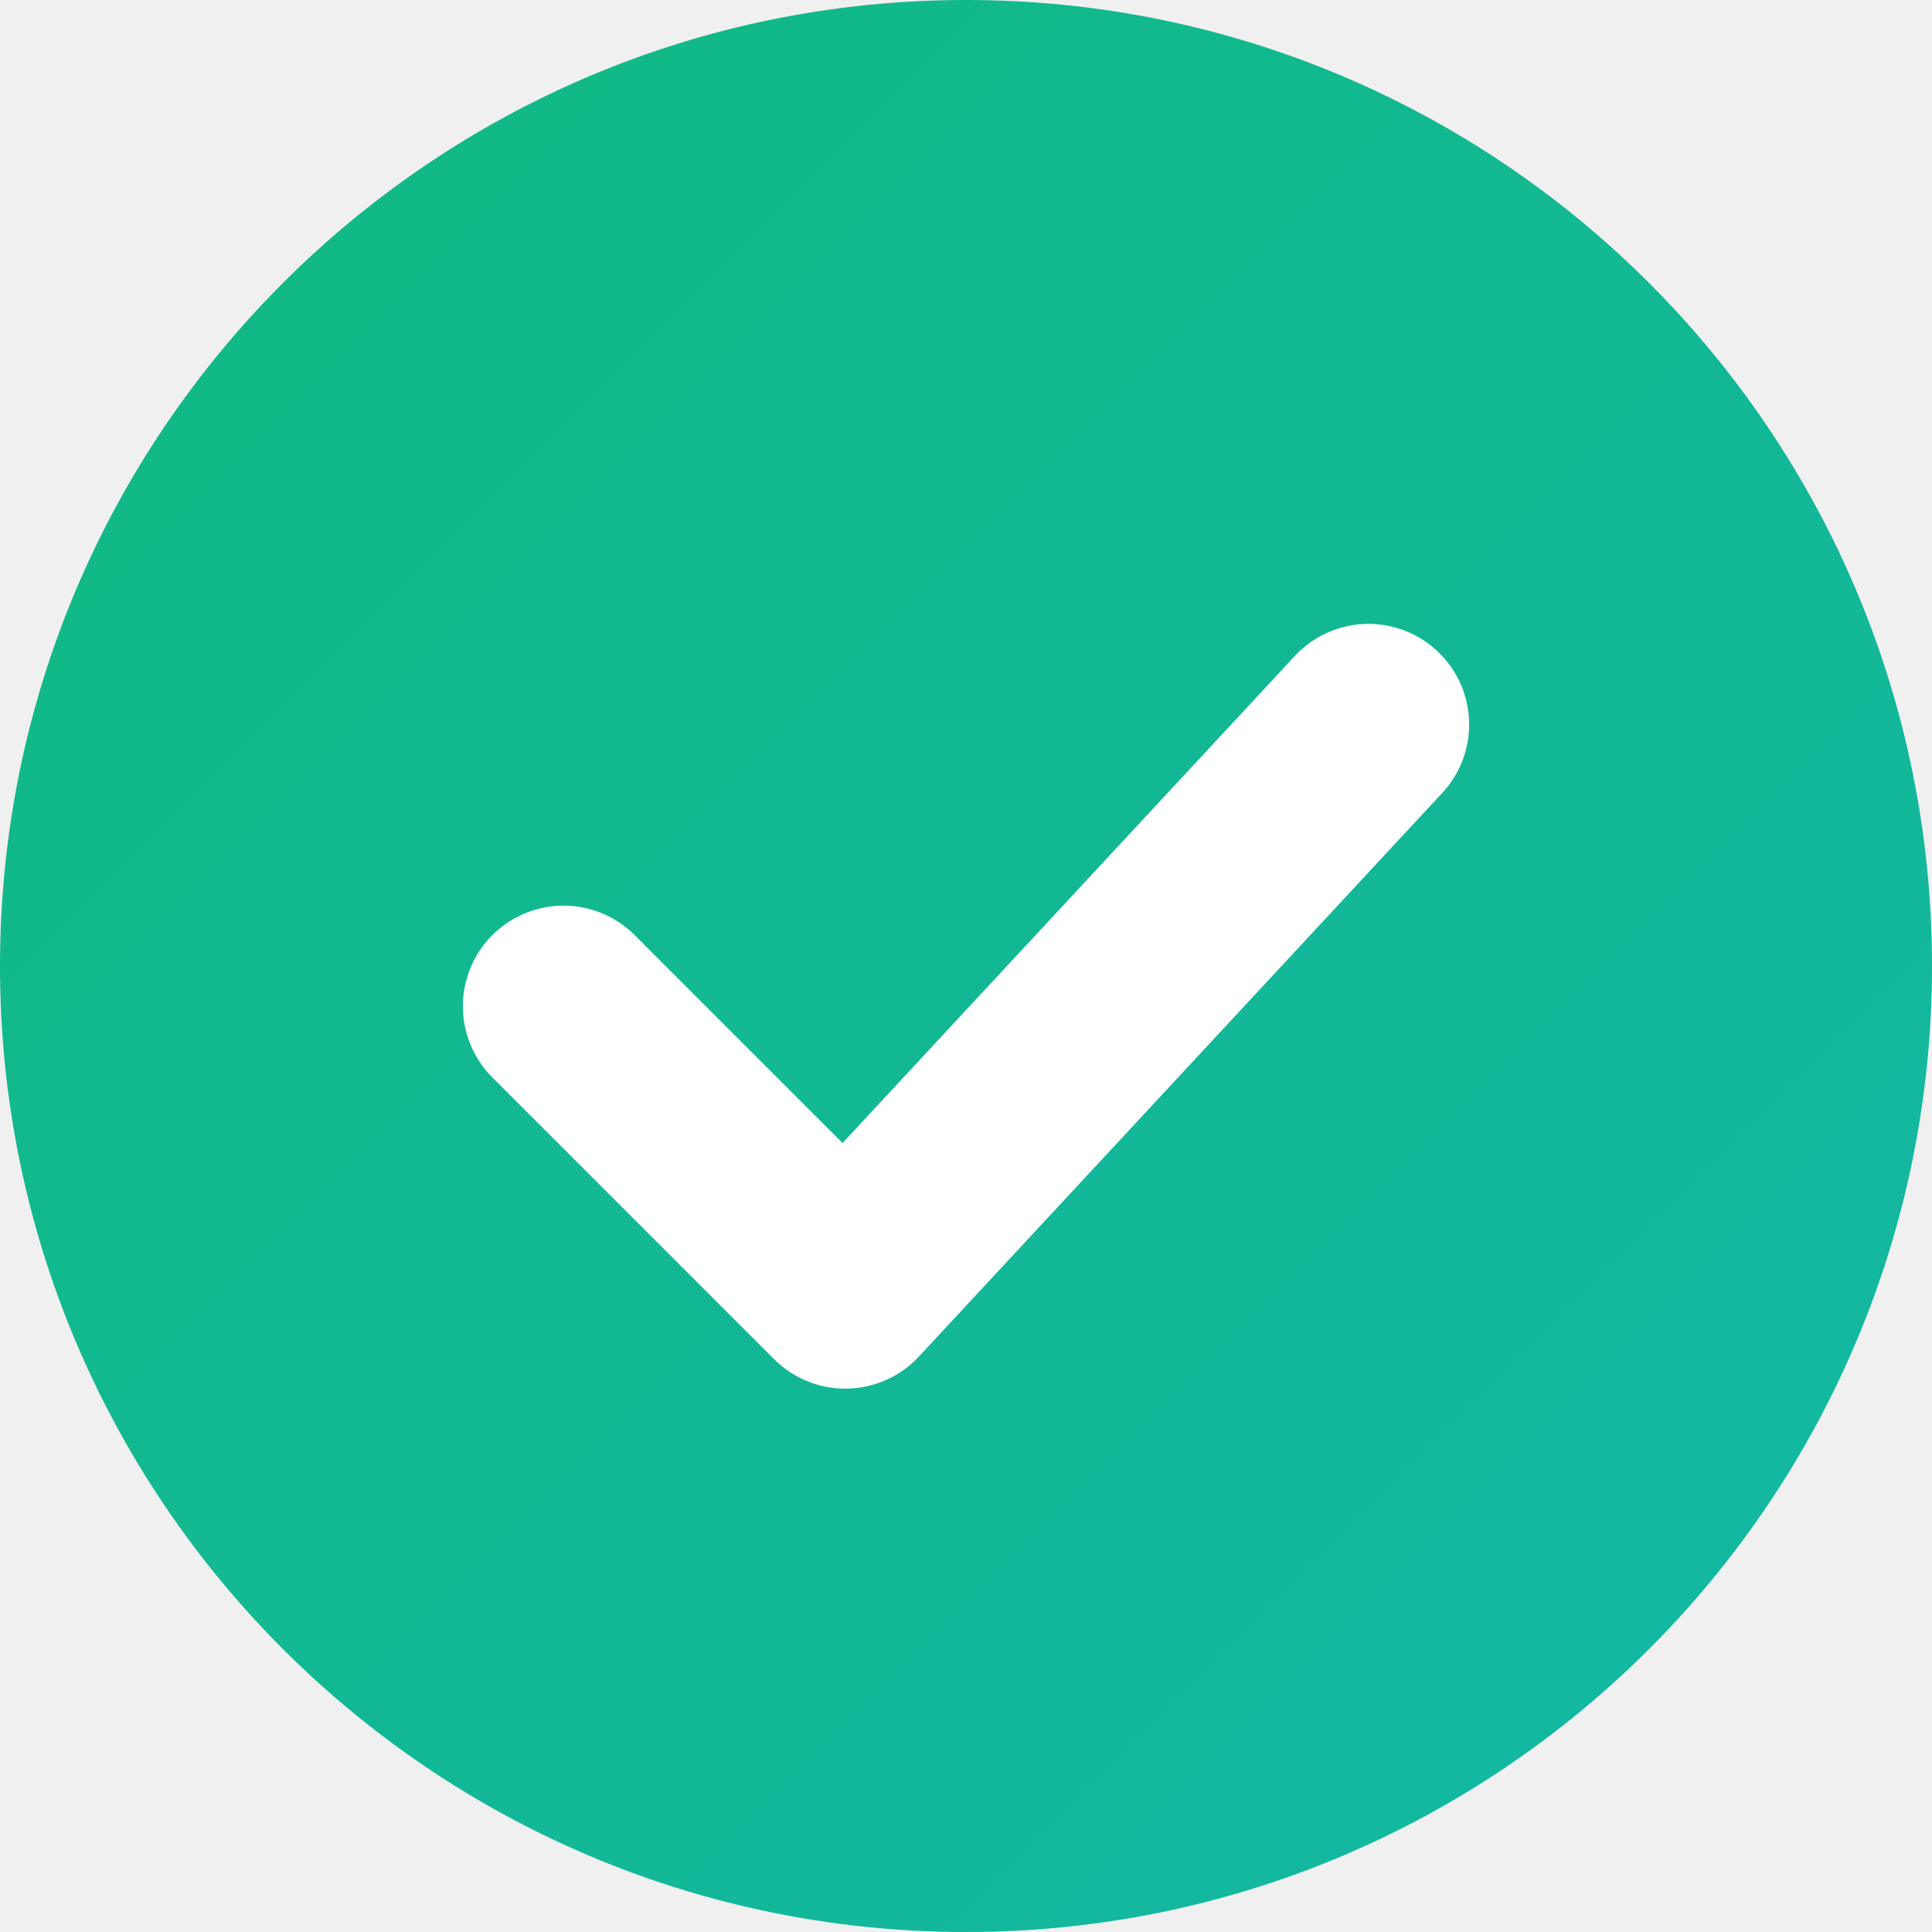
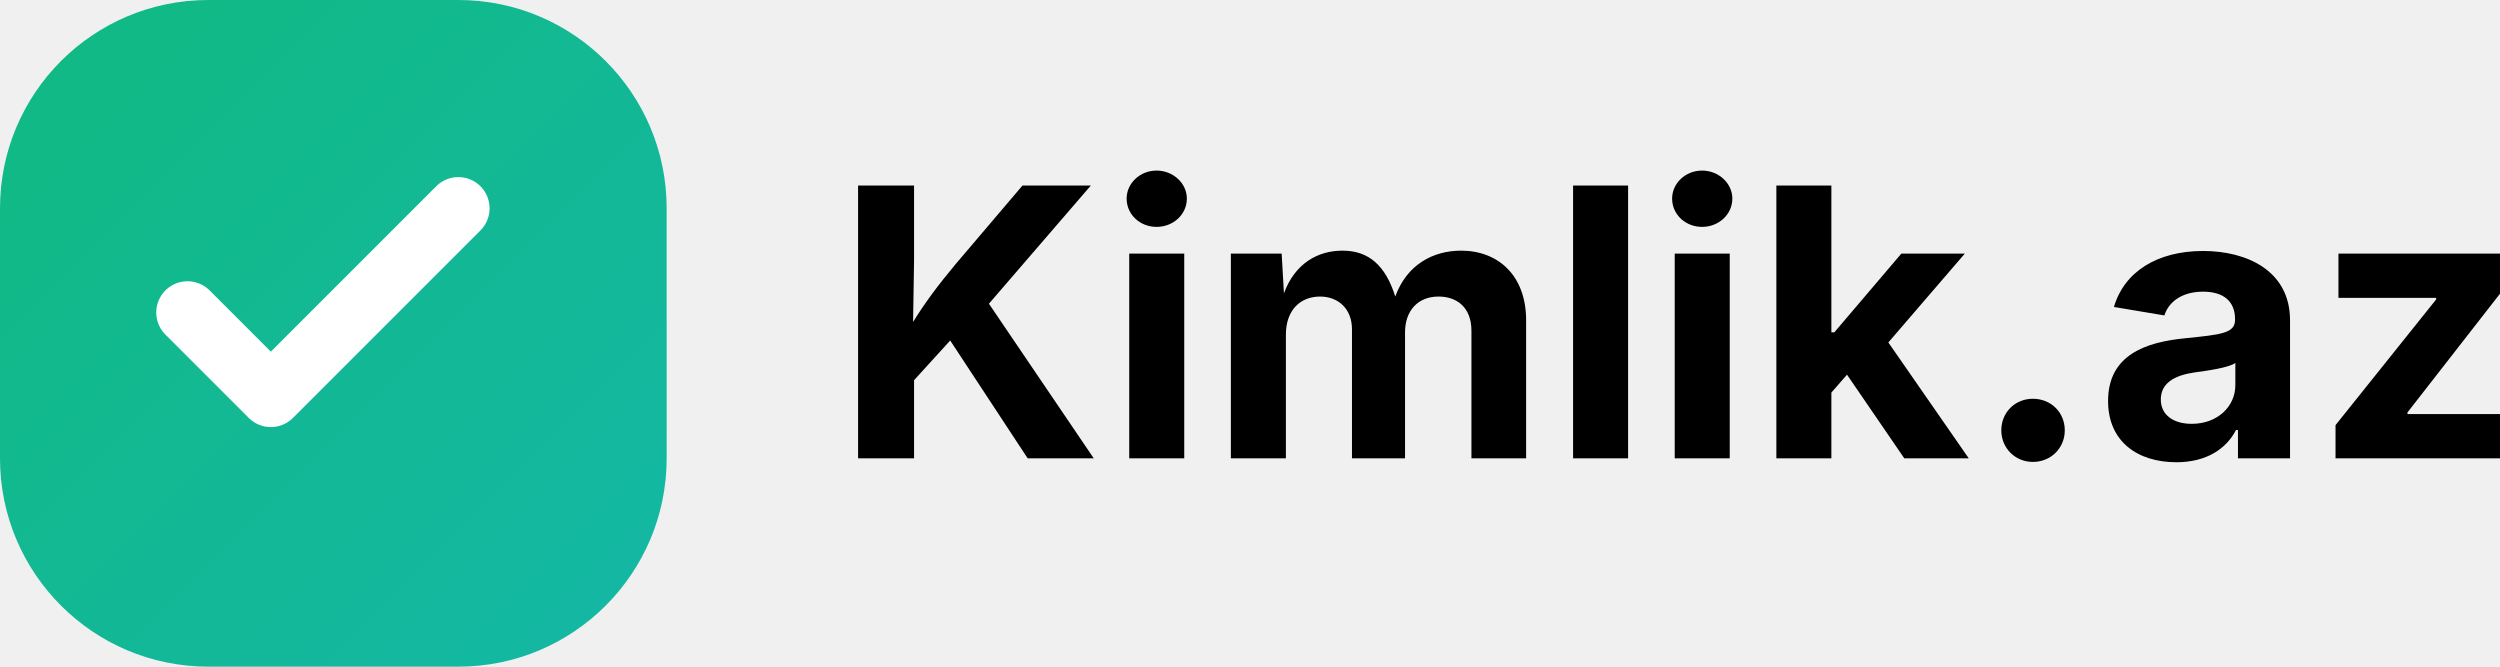
- <svg xmlns="http://www.w3.org/2000/svg" width="24" height="24" viewBox="0 0 24 24" fill="none">
-   <circle cx="12" cy="12" r="12" fill="url(#kimlik_gradient)" />
-   <path d="M7 12.5L10.5 16L17 9" stroke="white" stroke-width="2.5" stroke-linecap="round" stroke-linejoin="round" />
+ <svg xmlns="http://www.w3.org/2000/svg" width="120" height="32" viewBox="0 0 120 32" fill="none">
+   <rect x="0" y="0" width="32" height="32" rx="10" fill="url(#kimlik_gradient)" />
+   <path d="M22 10L13 19L9 15" stroke="white" stroke-width="3" stroke-linecap="round" stroke-linejoin="round" fill="none" />
+   <text x="40" y="22" font-family="system-ui, -apple-system, sans-serif" font-size="18" font-weight="700" fill="currentColor">Kimlik.az</text>
  <defs>
-     <linearGradient id="kimlik_gradient" x1="0" y1="0" x2="24" y2="24" gradientUnits="userSpaceOnUse">
+     <linearGradient id="kimlik_gradient" x1="0" y1="0" x2="32" y2="32" gradientUnits="userSpaceOnUse">
      <stop stop-color="#10B981" />
      <stop offset="1" stop-color="#14B8A6" />
    </linearGradient>
  </defs>
</svg>
